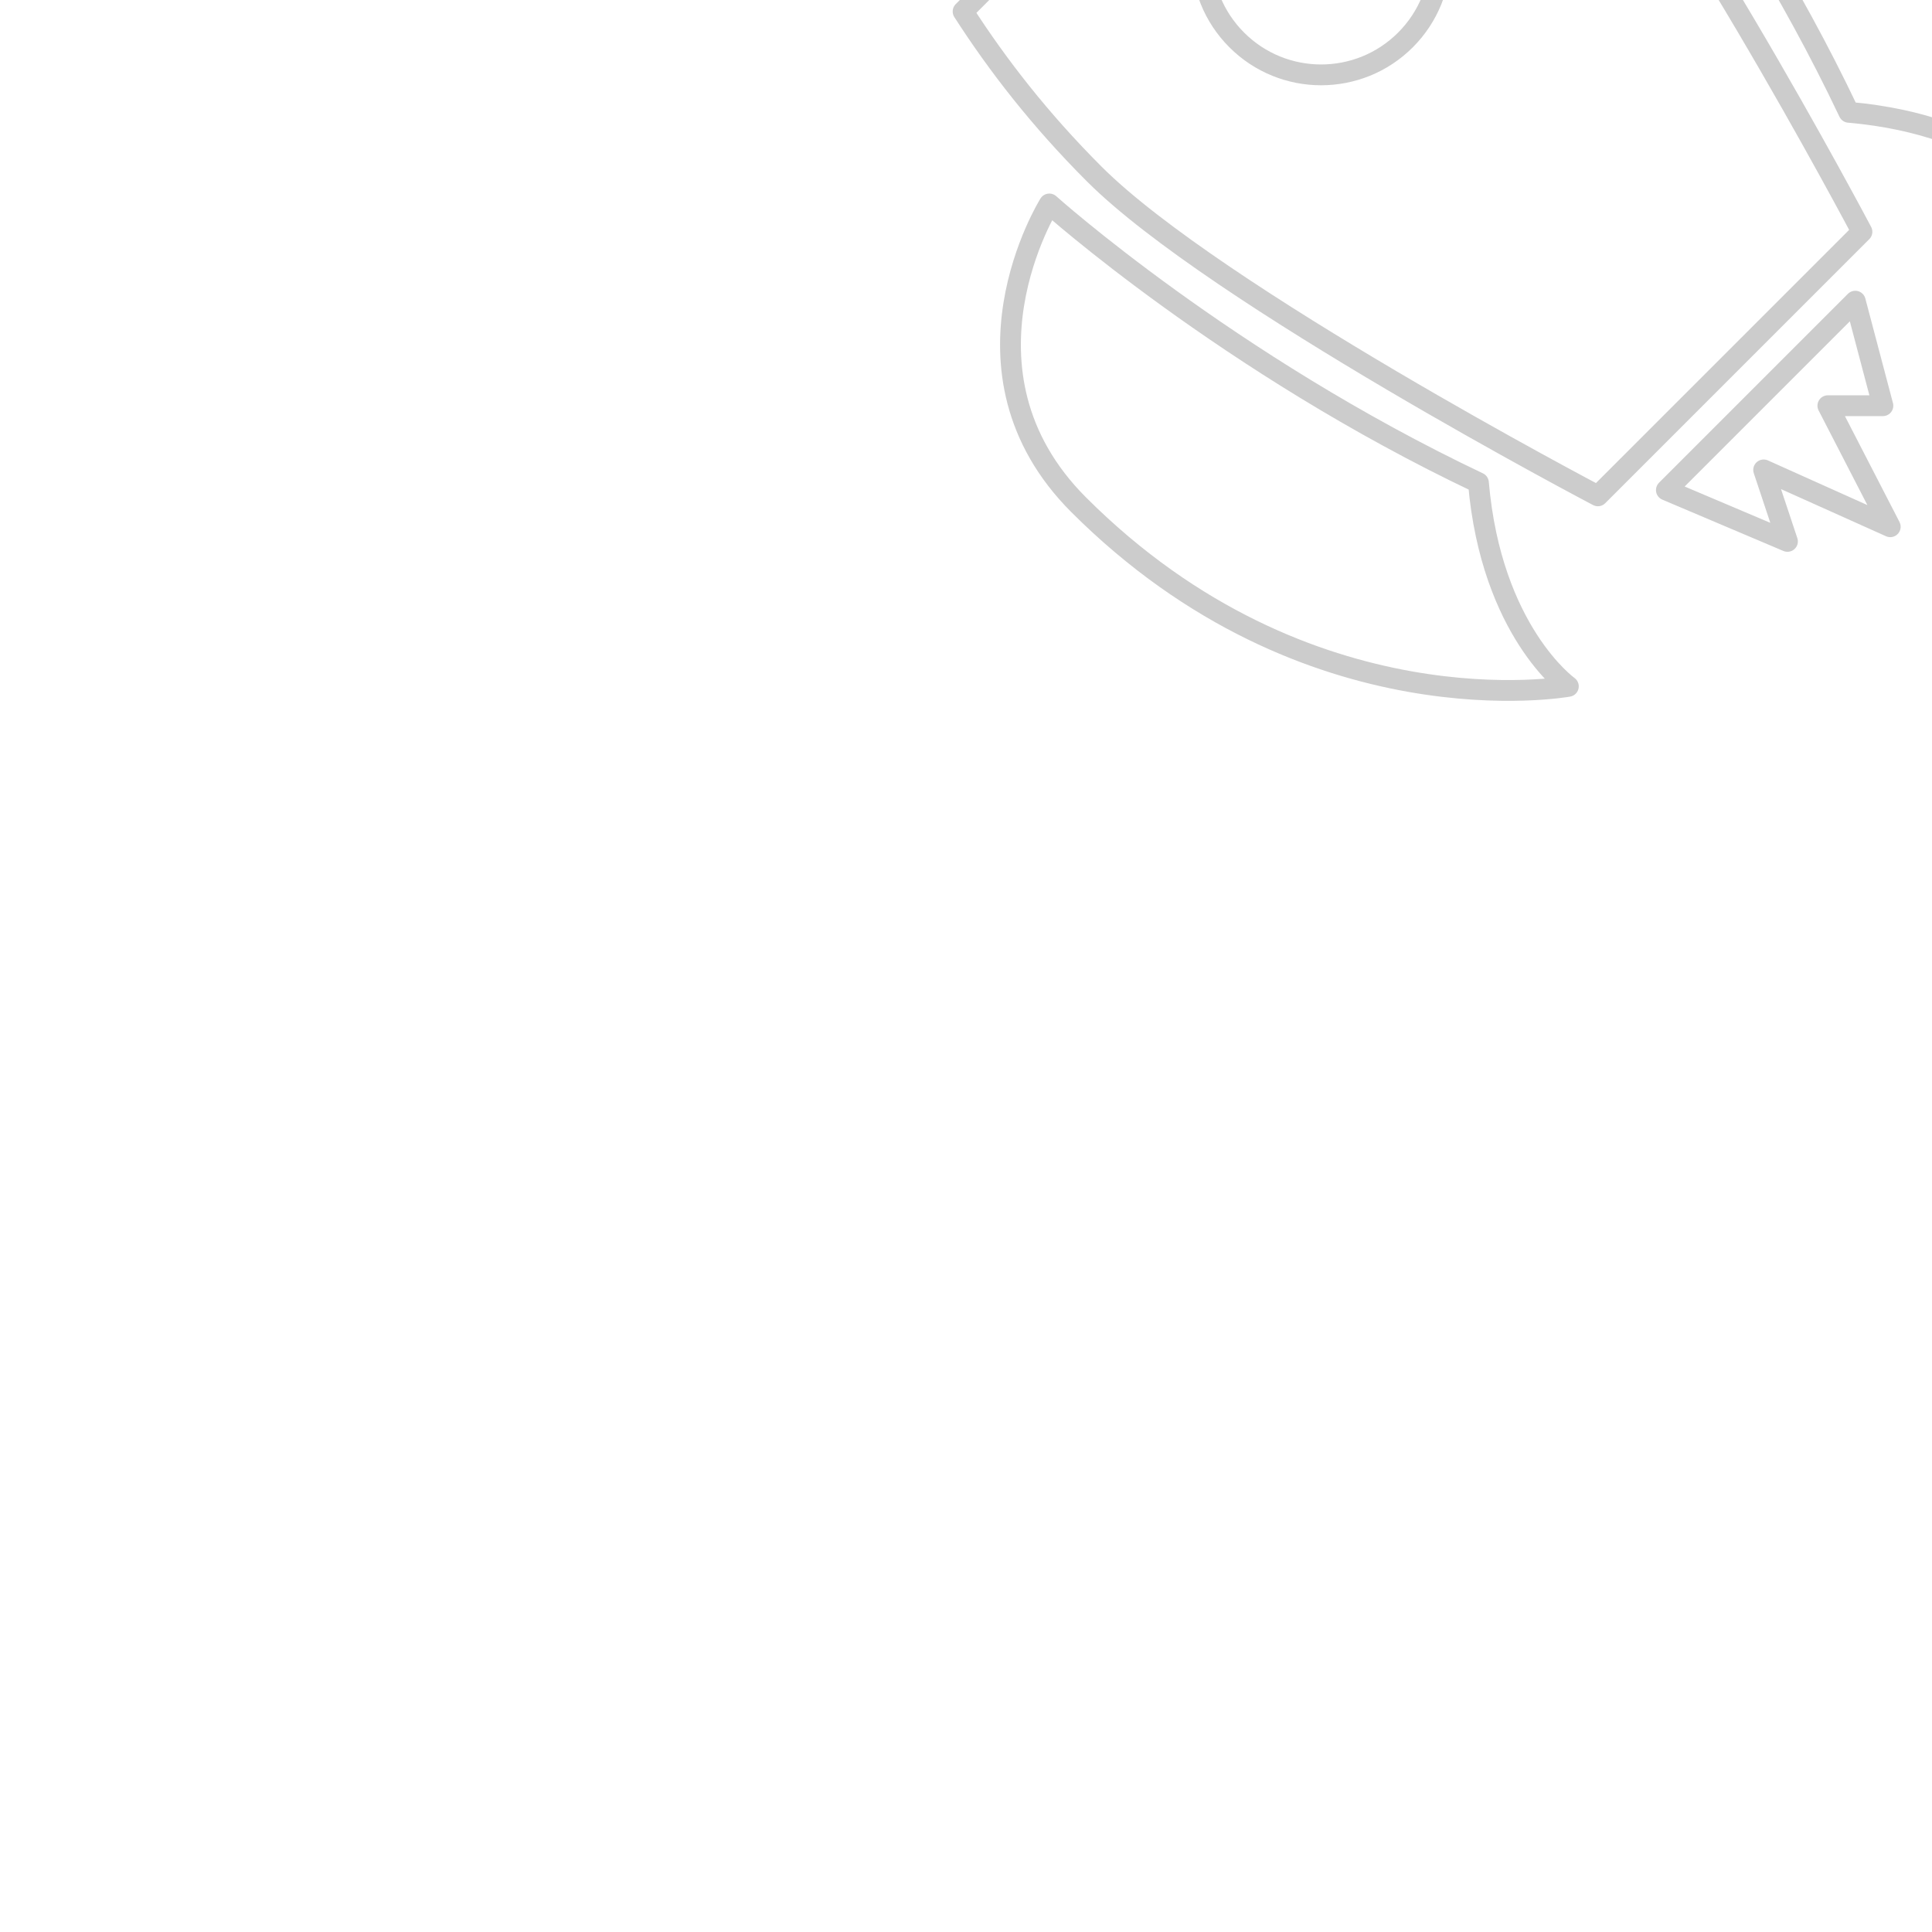
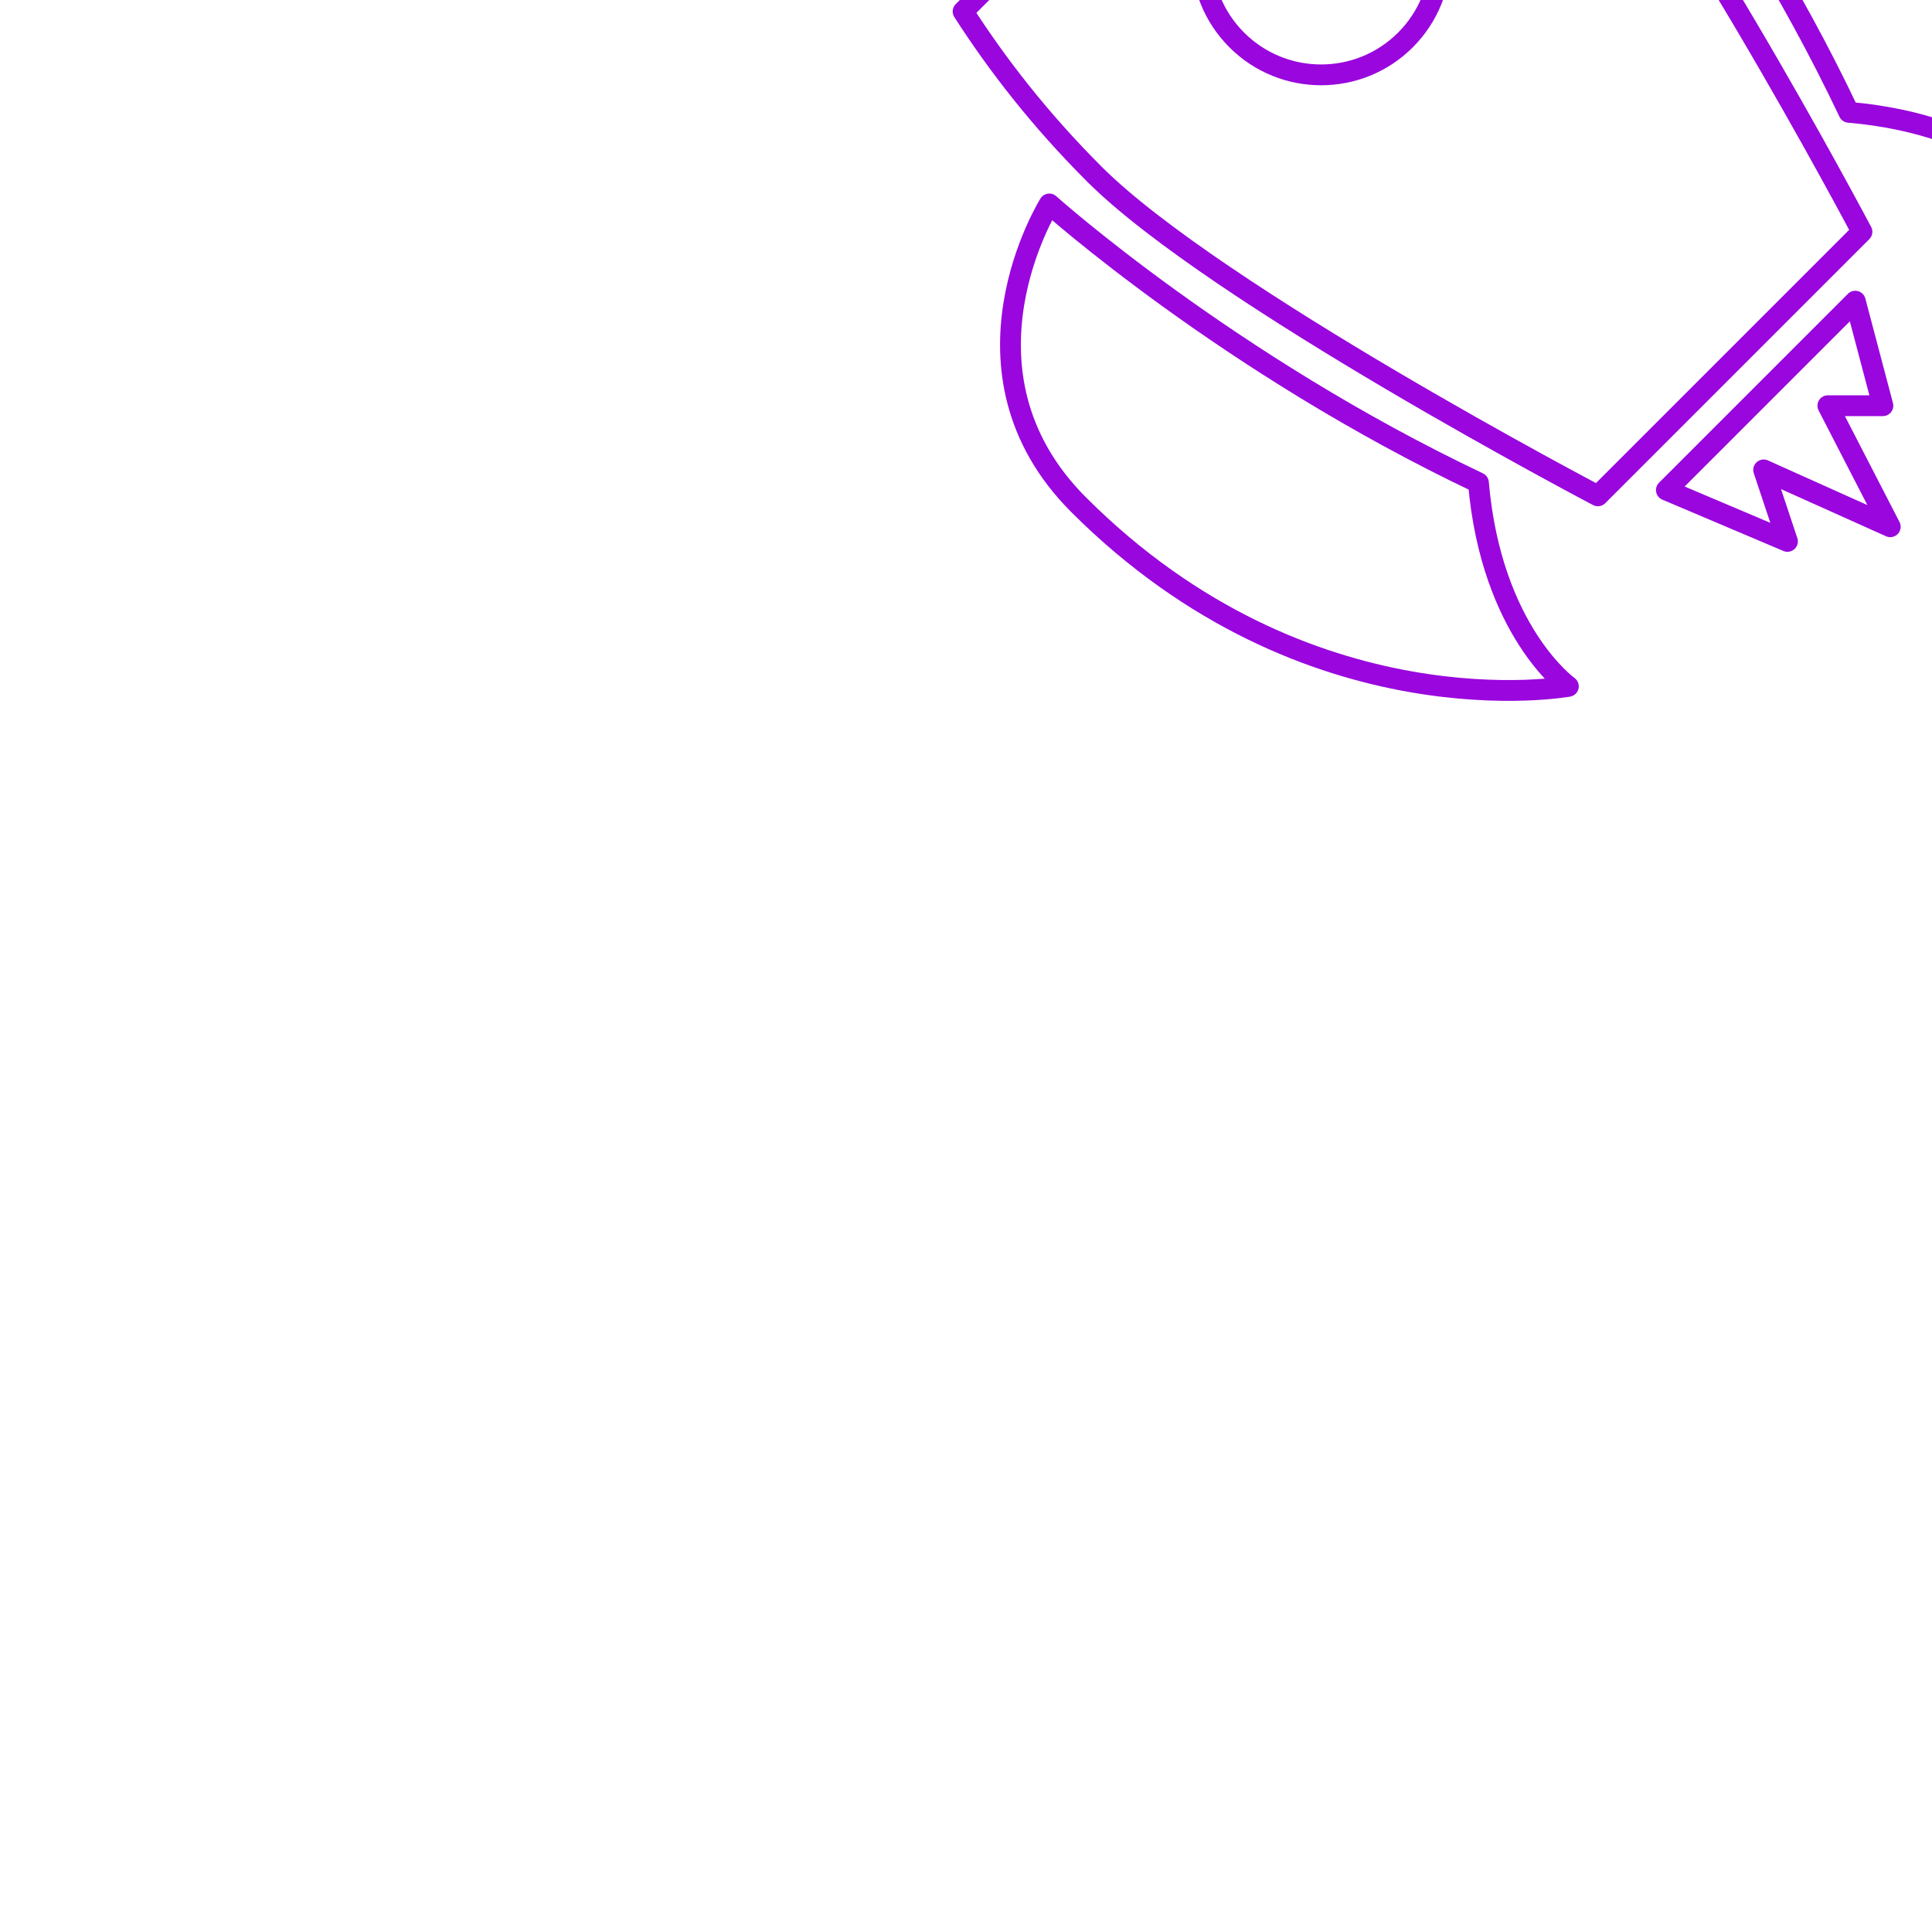
<svg xmlns="http://www.w3.org/2000/svg" fill="#000000" width="119px" height="119px" fill-opacity="0.0" viewBox="-4.8 -4.8 41.60 41.60" version="1.1" transform="rotate(-45)" stroke="#000000" stroke-width="0">
  <g id="SVGRepo_bgCarrier" stroke-width="0" />
-   <g id="SVGRepo_tracerCarrier" stroke-linecap="round" stroke-linejoin="round" stroke="#CCCCCC" stroke-width="0.448">
+   <g id="SVGRepo_tracerCarrier" stroke-linecap="round" stroke-linejoin="round" stroke="#9906de" stroke-width="0.448">
    <path d="M23.371 29.529c0 0 0.335-2.012-1.731-4.469 2.011-5.641 2.29-10.778 2.29-10.778s4.133 0.95 4.133 5.026c-0.001 6.981-4.692 10.221-4.692 10.221zM11.979 27.078c0 0-2.768-8.883-2.768-12.568 0-1.658 0.187-3.133 0.478-4.472h12.61c0.293 1.34 0.481 2.816 0.481 4.473 0 3.629-2.76 12.567-2.76 12.567h-8.041zM15.99 12.069c-1.418 0-2.568 1.15-2.568 2.569 0 1.418 1.15 2.569 2.568 2.569s2.569-1.15 2.569-2.569c0.001-1.419-1.15-2.569-2.569-2.569zM15.438 0.596v-3.498h1v3.409c1.143 0.832 4.236 3.478 5.635 8.575h-12.16c1.352-4.957 4.296-7.574 5.525-8.486zM8.629 29.529c0 0-4.691-3.24-4.691-10.221 0-4.076 4.133-5.026 4.133-5.026s0.279 5.137 2.289 10.778c-2.067 2.458-1.731 4.469-1.731 4.469zM17.691 30.045l-0.838-0.838-0.893 2.793-1.062-2.793-0.726 1.451-1.062-2.625h5.752l-1.171 2.012z" />
  </g>
  <g id="SVGRepo_iconCarrier">
    <path d="M23.371 29.529c0 0 0.335-2.012-1.731-4.469 2.011-5.641 2.29-10.778 2.29-10.778s4.133 0.95 4.133 5.026c-0.001 6.981-4.692 10.221-4.692 10.221zM11.979 27.078c0 0-2.768-8.883-2.768-12.568 0-1.658 0.187-3.133 0.478-4.472h12.61c0.293 1.34 0.481 2.816 0.481 4.473 0 3.629-2.76 12.567-2.76 12.567h-8.041zM15.99 12.069c-1.418 0-2.568 1.15-2.568 2.569 0 1.418 1.15 2.569 2.568 2.569s2.569-1.15 2.569-2.569c0.001-1.419-1.15-2.569-2.569-2.569zM15.438 0.596v-3.498h1v3.409c1.143 0.832 4.236 3.478 5.635 8.575h-12.16c1.352-4.957 4.296-7.574 5.525-8.486zM8.629 29.529c0 0-4.691-3.24-4.691-10.221 0-4.076 4.133-5.026 4.133-5.026s0.279 5.137 2.289 10.778c-2.067 2.458-1.731 4.469-1.731 4.469zM17.691 30.045l-0.838-0.838-0.893 2.793-1.062-2.793-0.726 1.451-1.062-2.625h5.752l-1.171 2.012z" />
  </g>
</svg>
